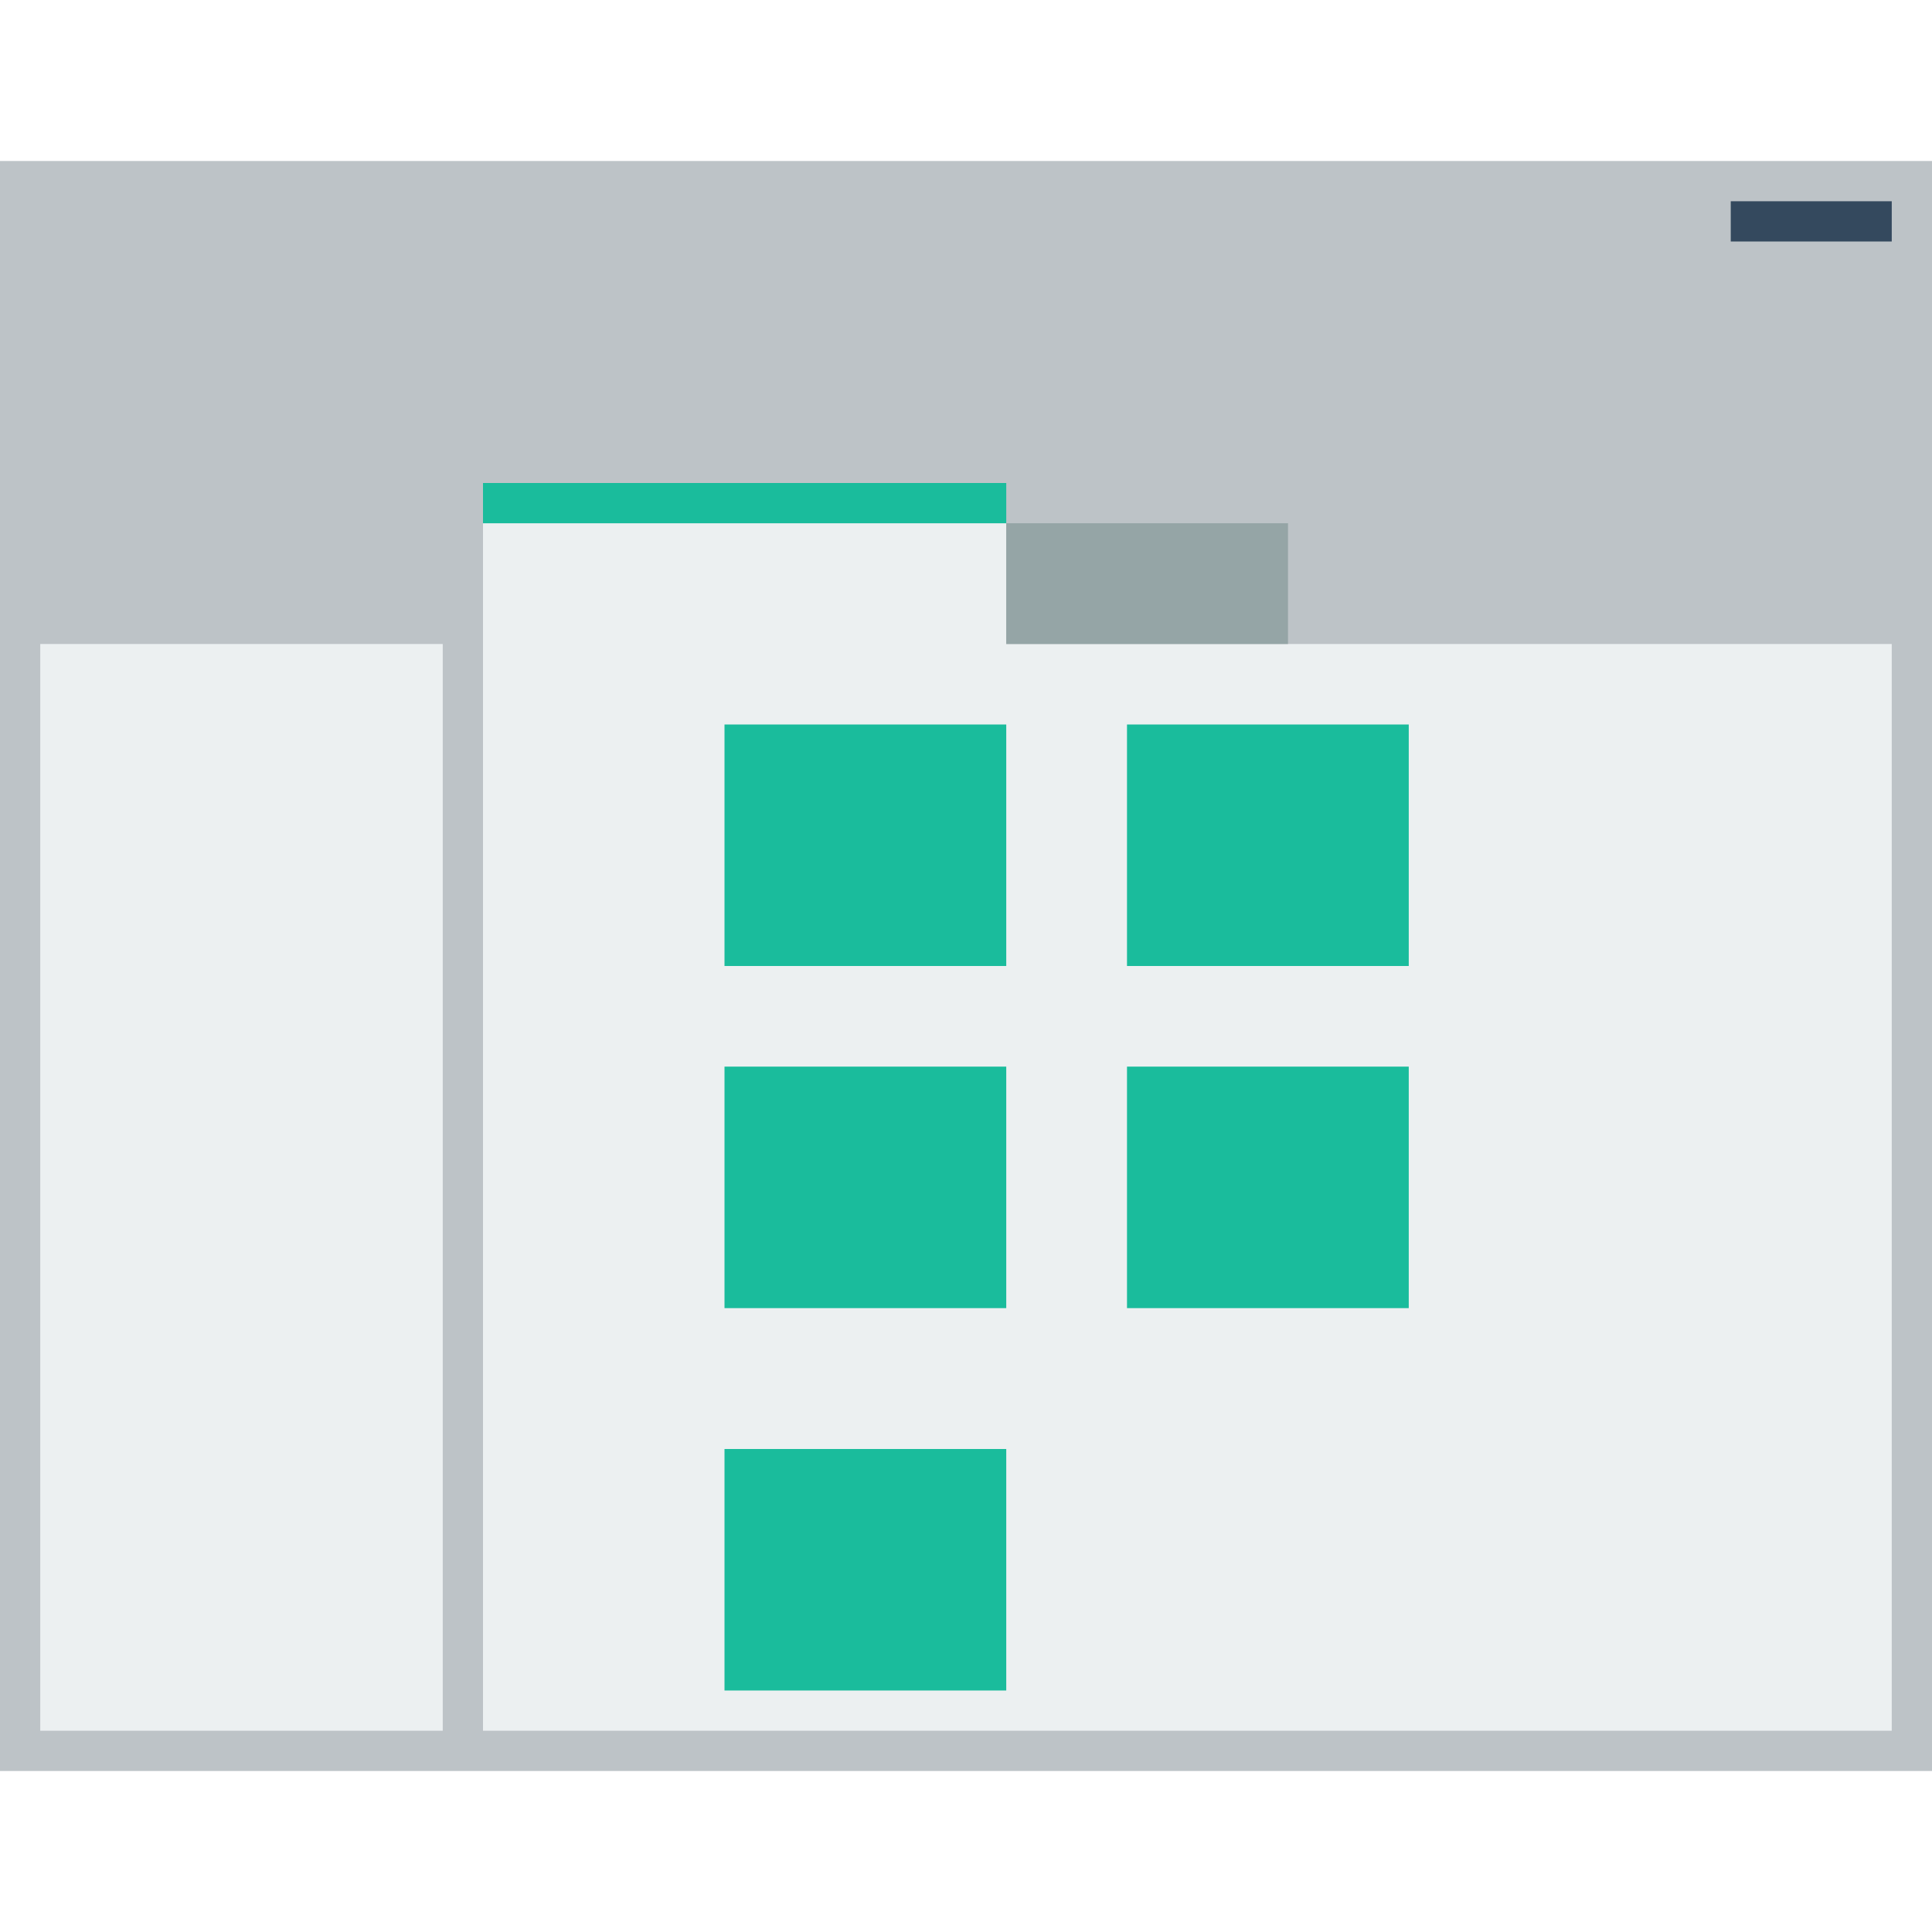
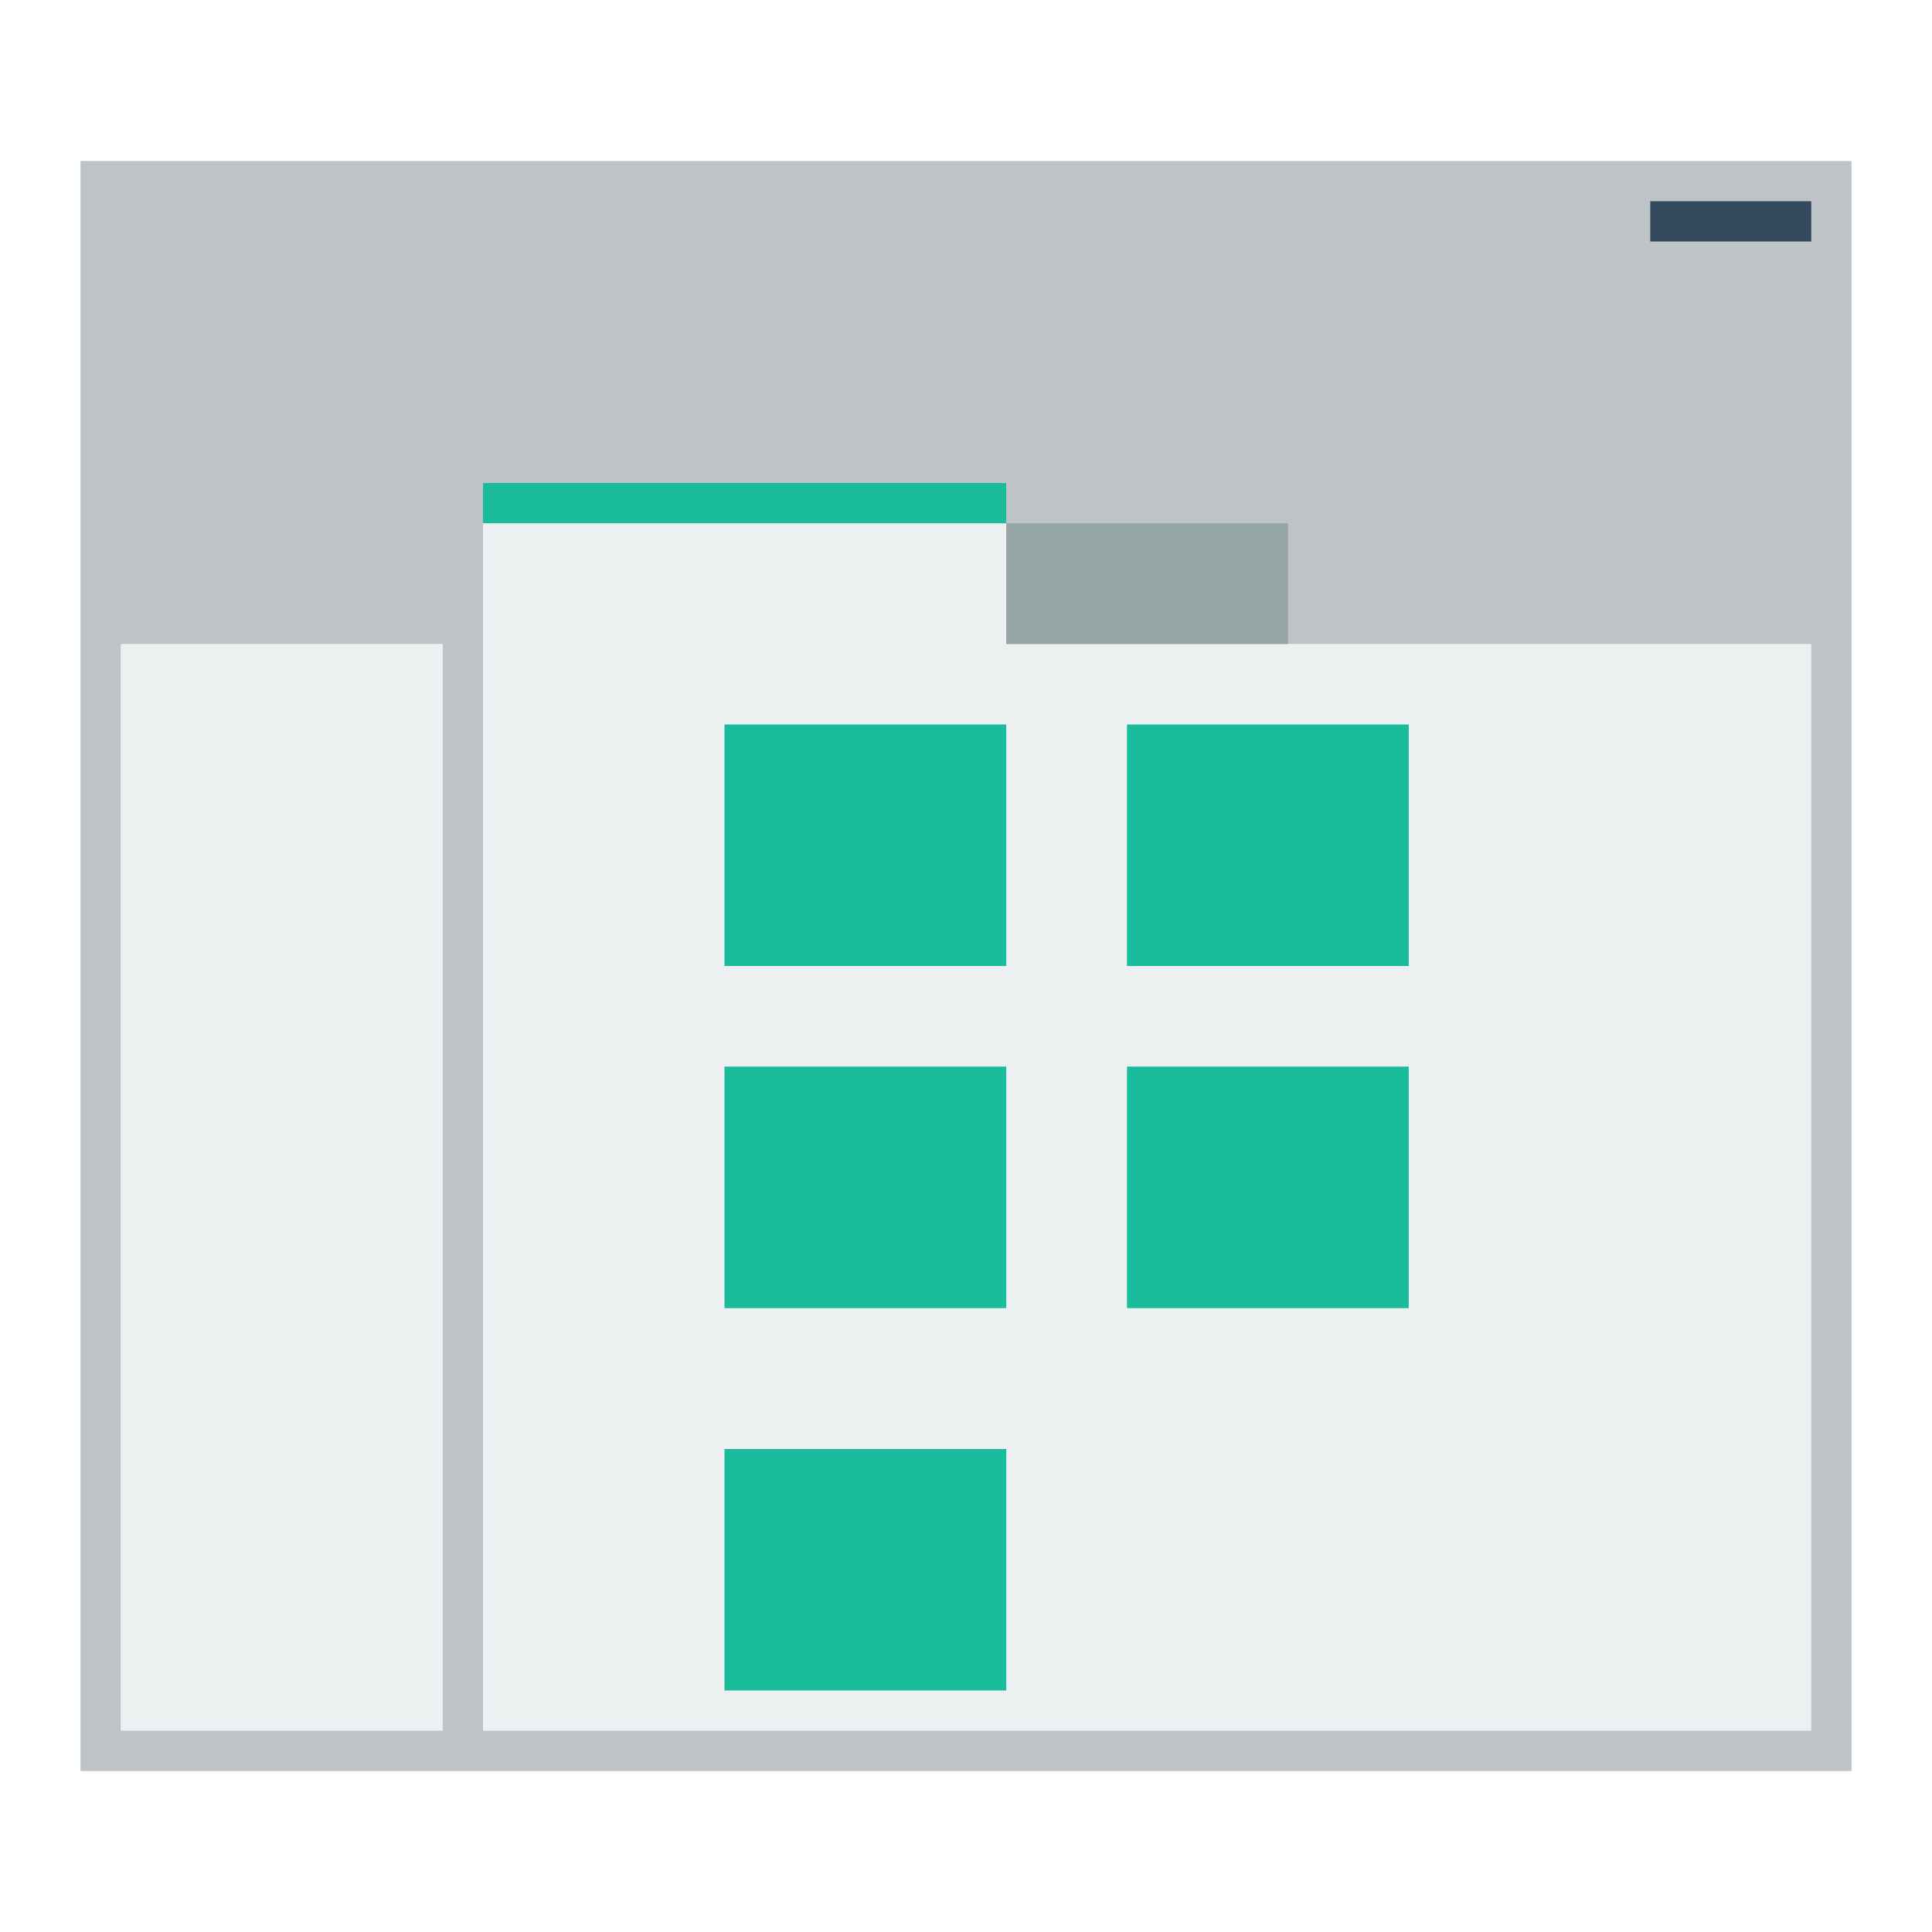
<svg xmlns="http://www.w3.org/2000/svg" width="48" height="48" id="svg2" version="1.1">
  <defs id="defs4" />
-   <rect style="fill:#bdc3c7;fill-opacity:1;stroke:none" id="rect4088" width="48" height="40" x="0" y="4" />
-   <path style="fill:#ecf0f1;fill-opacity:1;stroke:none" d="m 12,13 0,3 0,27 35,0 0,-27 -22,0 0,-3 z" id="rect4092" />
-   <rect y="16" x="1" height="27" width="10" id="rect4094" style="fill:#ecf0f1;fill-opacity:1;stroke:none" />
-   <rect style="fill:#34495e;fill-opacity:1;stroke:none" id="rect4096" width="4" height="1" x="43" y="5" />
+   <rect style="fill:#bdc3c7;fill-opacity:1;stroke:none" id="rect4088" width="44" height="40" x="2" y="4" />
+   <path style="fill:#ecf0f1;fill-opacity:1;stroke:none" d="m 12,13 0,3 0,27 33,0 0,-27 -20,0 0,-3 z" id="rect4092" />
+   <rect y="16" x="3" height="27" width="8" id="rect4094" style="fill:#ecf0f1;fill-opacity:1;stroke:none" />
+   <rect style="fill:#34495e;fill-opacity:1;stroke:none" id="rect4096" width="4" height="1" x="41" y="5" />
  <rect style="fill:#1abc9c;fill-opacity:1;stroke:none" id="rect4098" width="7" height="6" x="18" y="18" />
  <rect y="18" x="28" height="6" width="7" id="rect4100" style="fill:#1abc9c;fill-opacity:1;stroke:none" />
  <rect style="fill:#1abc9c;fill-opacity:1;stroke:none" id="rect4102" width="7" height="6" x="28" y="26.5" />
  <rect y="26.5" x="18" height="6" width="7" id="rect4104" style="fill:#1abc9c;fill-opacity:1;stroke:none" />
  <rect style="fill:#1abc9c;fill-opacity:1;stroke:none" id="rect4106" width="7" height="6" x="18" y="36" />
  <rect y="12" x="12" height="1" width="13" id="rect4083" style="fill:#1abc9c;fill-opacity:1;stroke:none" />
  <rect y="13" x="25" height="3" width="7" id="rect4085" style="fill:#95a5a6;fill-opacity:1;stroke:none" />
</svg>
